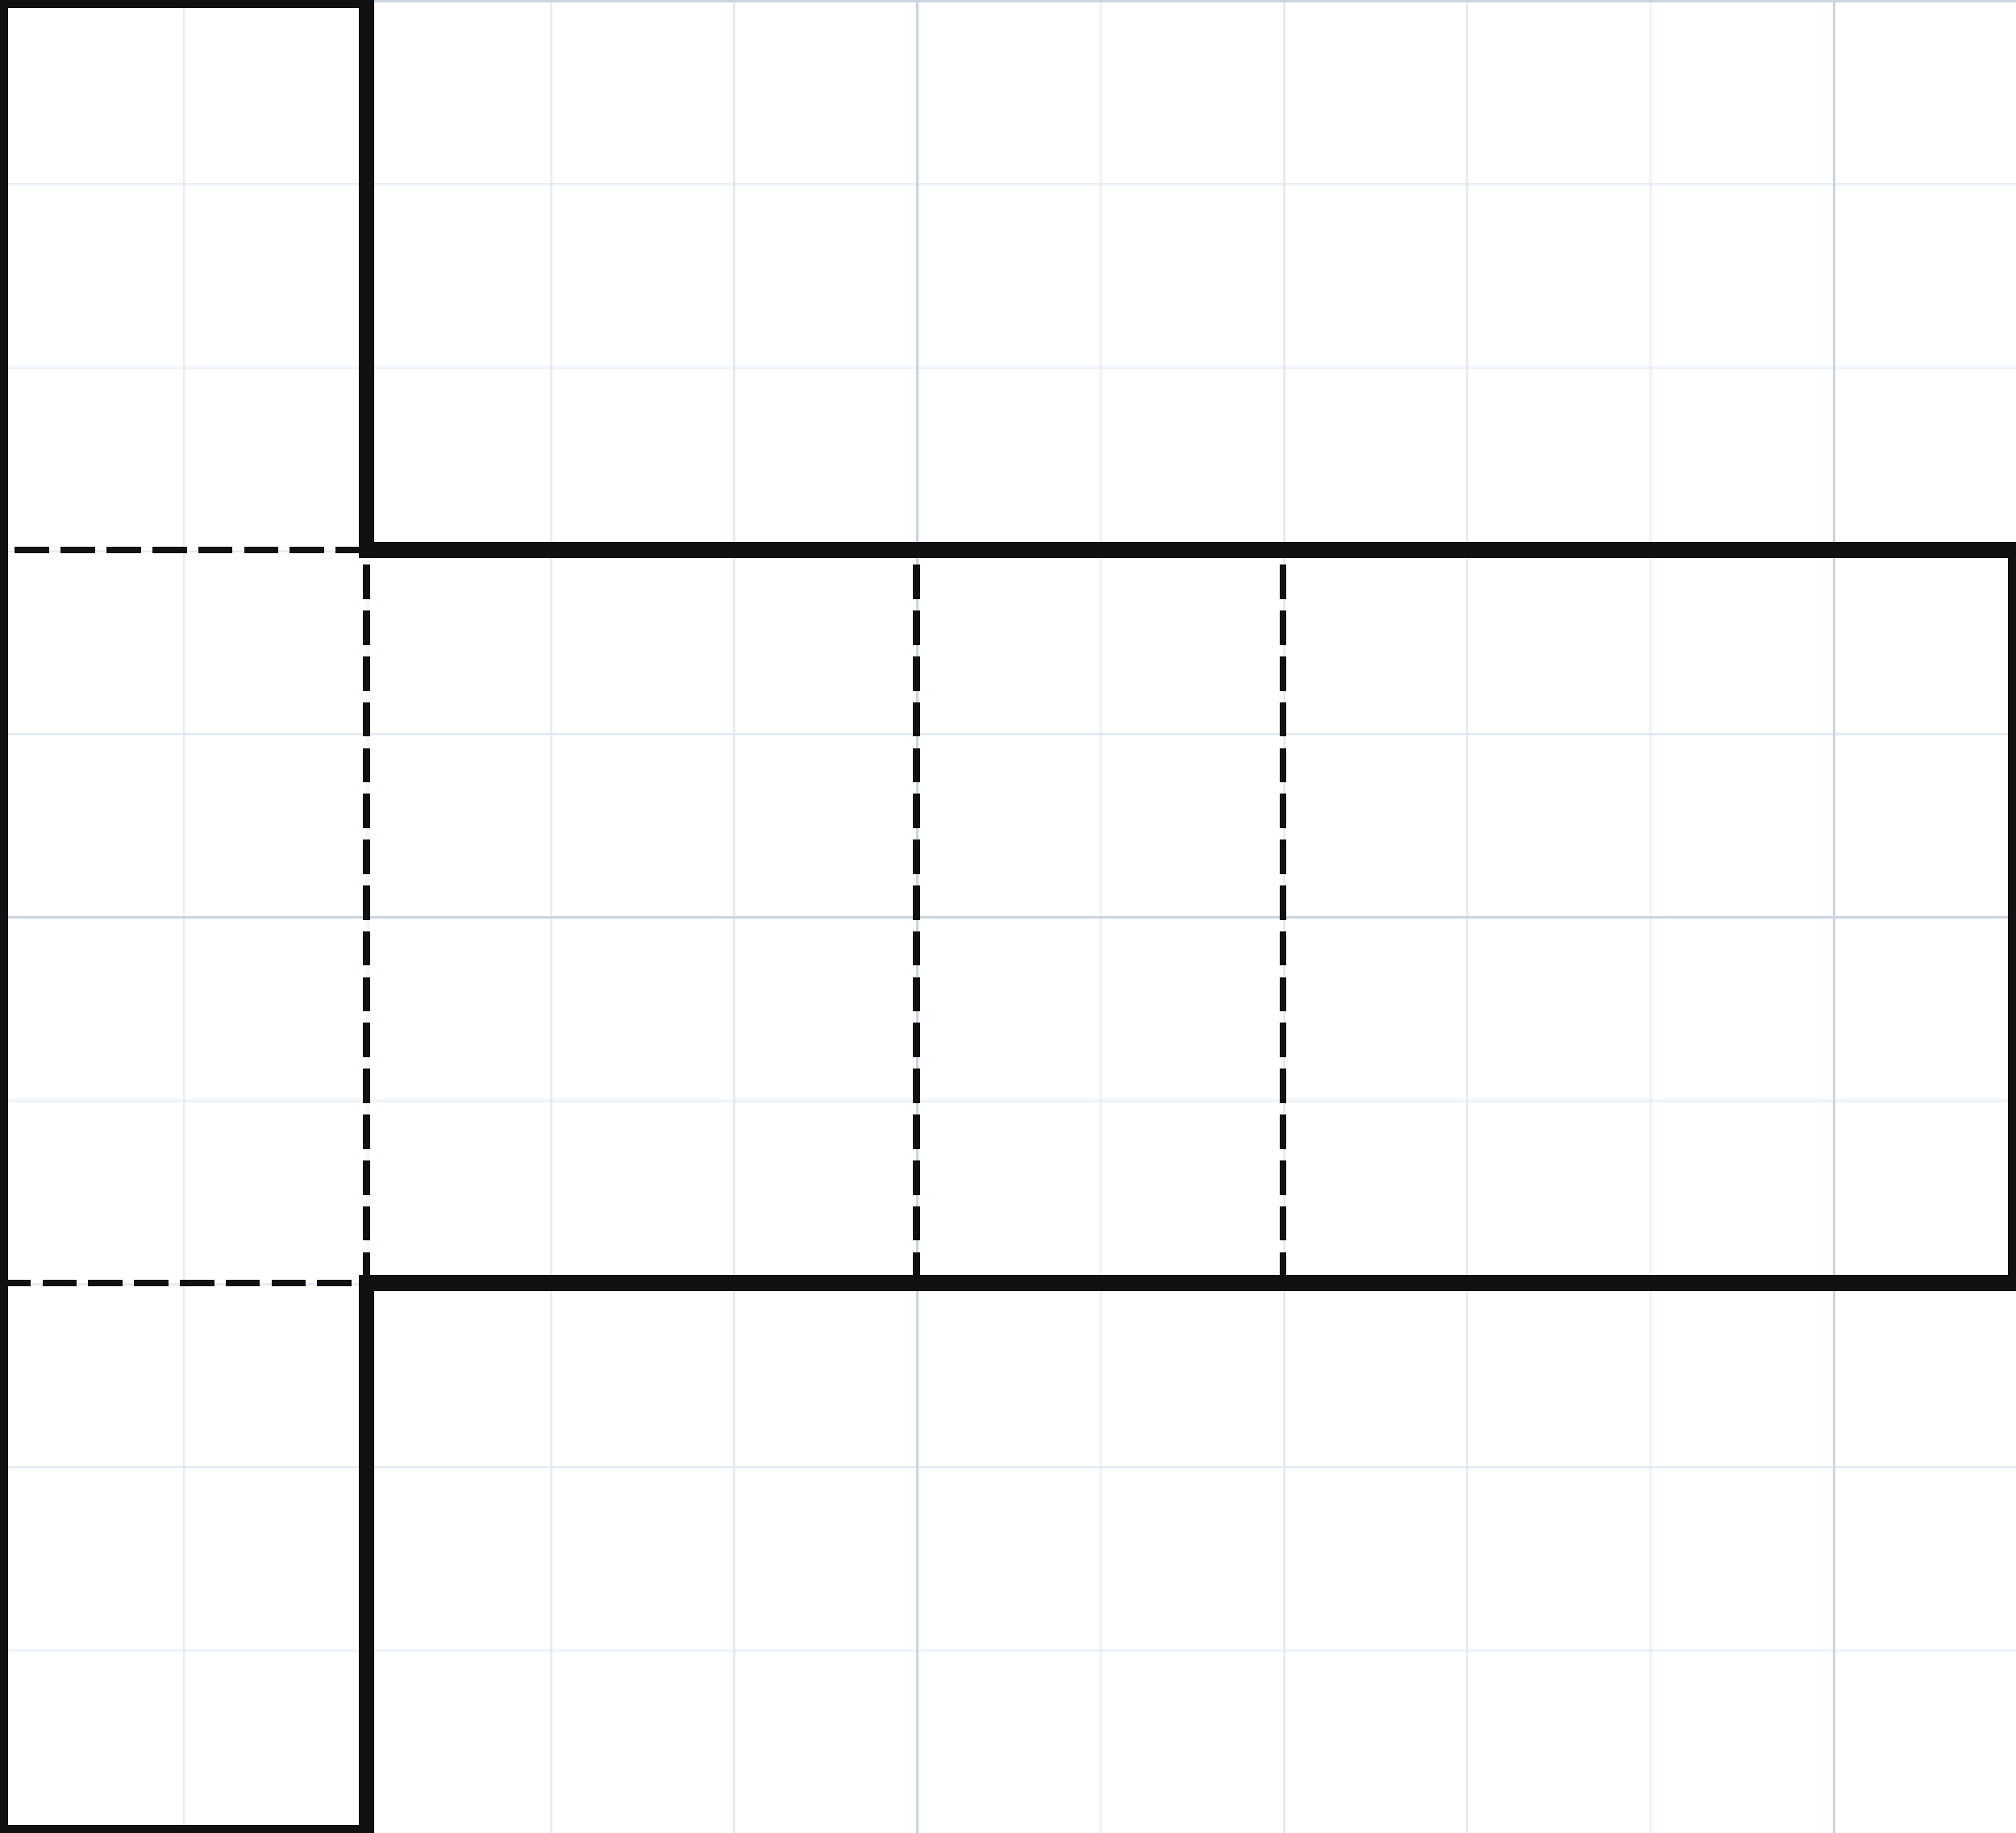
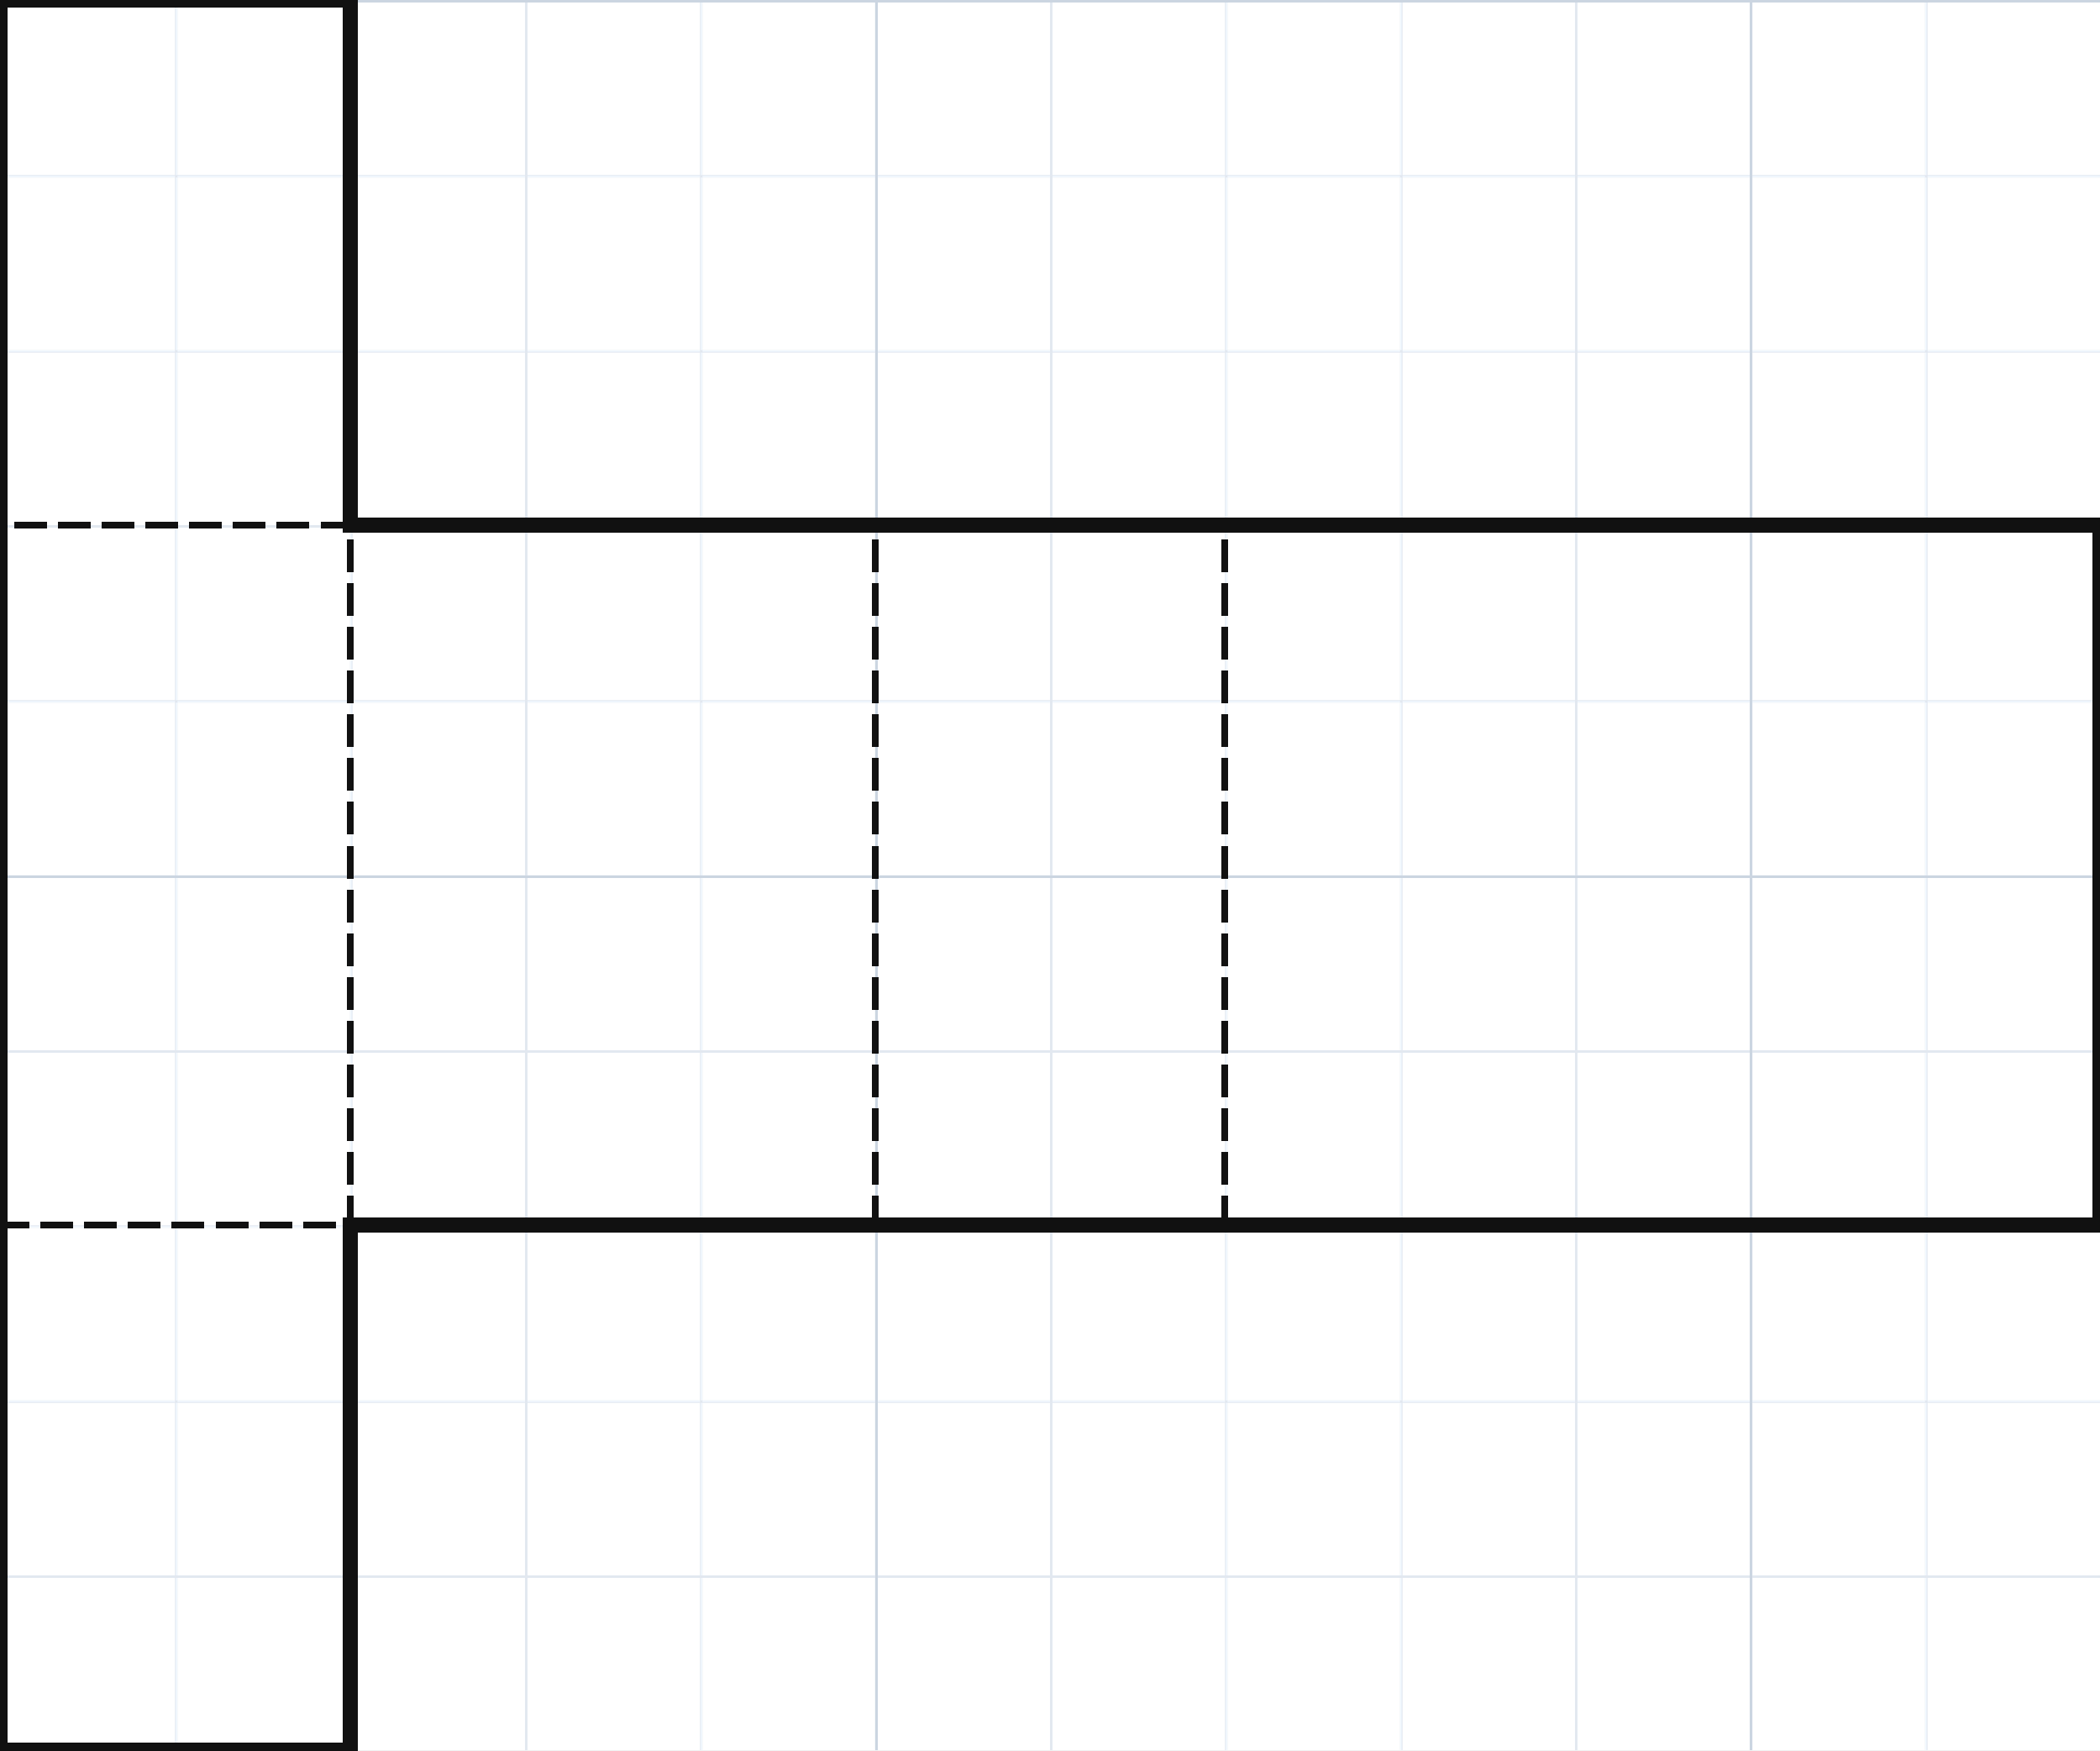
- <svg xmlns="http://www.w3.org/2000/svg" width="440" height="400" viewBox="0 0 440 400" shape-rendering="crispEdges">
+ <svg xmlns="http://www.w3.org/2000/svg" width="480" height="400" viewBox="0 0 480 400" shape-rendering="crispEdges">
  <defs>
    <pattern id="gridMinor" width="40" height="40" patternUnits="userSpaceOnUse">
      <path d="M 40 0 L 0 0 0 40" fill="none" stroke="#e2e8f0" stroke-width="1" />
    </pattern>
    <pattern id="gridMajor" width="200" height="200" patternUnits="userSpaceOnUse">
      <path d="M 200 0 L 0 0 0 200" fill="none" stroke="#cbd5e1" stroke-width="1" />
    </pattern>
  </defs>
  <rect width="100%" height="100%" fill="white" />
  <rect width="100%" height="100%" fill="url(#gridMinor)" />
  <rect width="100%" height="100%" fill="url(#gridMajor)" />
  <line x1="80" y1="120" x2="0" y2="120" stroke="#111111" stroke-width="1.5" stroke-linecap="square" stroke-dasharray="6 4" />
  <line x1="80" y1="280" x2="80" y2="120" stroke="#111111" stroke-width="1.5" stroke-linecap="square" stroke-dasharray="6 4" />
  <line x1="0" y1="280" x2="80" y2="280" stroke="#111111" stroke-width="1.5" stroke-linecap="square" stroke-dasharray="6 4" />
  <line x1="0" y1="280" x2="0" y2="120" stroke="#111111" stroke-width="3.5" stroke-linecap="square" />
  <line x1="80" y1="120" x2="200" y2="120" stroke="#111111" stroke-width="3.5" stroke-linecap="square" />
  <line x1="200" y1="280" x2="200" y2="120" stroke="#111111" stroke-width="1.5" stroke-linecap="square" stroke-dasharray="6 4" />
  <line x1="200" y1="280" x2="80" y2="280" stroke="#111111" stroke-width="3.5" stroke-linecap="square" />
  <line x1="200" y1="120" x2="280" y2="120" stroke="#111111" stroke-width="3.5" stroke-linecap="square" />
  <line x1="280" y1="280" x2="280" y2="120" stroke="#111111" stroke-width="1.5" stroke-linecap="square" stroke-dasharray="6 4" />
  <line x1="280" y1="280" x2="200" y2="280" stroke="#111111" stroke-width="3.5" stroke-linecap="square" />
-   <line x1="280" y1="120" x2="440" y2="120" stroke="#111111" stroke-width="3.5" stroke-linecap="square" />
-   <line x1="440" y1="120" x2="440" y2="280" stroke="#111111" stroke-width="3.5" stroke-linecap="square" />
-   <line x1="440" y1="280" x2="280" y2="280" stroke="#111111" stroke-width="3.5" stroke-linecap="square" />
+   <line x1="280" y1="120" x2="480" y2="120" stroke="#111111" stroke-width="3.5" stroke-linecap="square" />
+   <line x1="480" y1="120" x2="480" y2="280" stroke="#111111" stroke-width="3.5" stroke-linecap="square" />
+   <line x1="480" y1="280" x2="280" y2="280" stroke="#111111" stroke-width="3.5" stroke-linecap="square" />
  <line x1="0" y1="0" x2="80" y2="0" stroke="#111111" stroke-width="3.5" stroke-linecap="square" />
  <line x1="80" y1="0" x2="80" y2="120" stroke="#111111" stroke-width="3.5" stroke-linecap="square" />
  <line x1="0" y1="120" x2="0" y2="0" stroke="#111111" stroke-width="3.5" stroke-linecap="square" />
  <line x1="80" y1="280" x2="80" y2="400" stroke="#111111" stroke-width="3.5" stroke-linecap="square" />
  <line x1="80" y1="400" x2="0" y2="400" stroke="#111111" stroke-width="3.5" stroke-linecap="square" />
  <line x1="0" y1="400" x2="0" y2="280" stroke="#111111" stroke-width="3.5" stroke-linecap="square" />
</svg>
